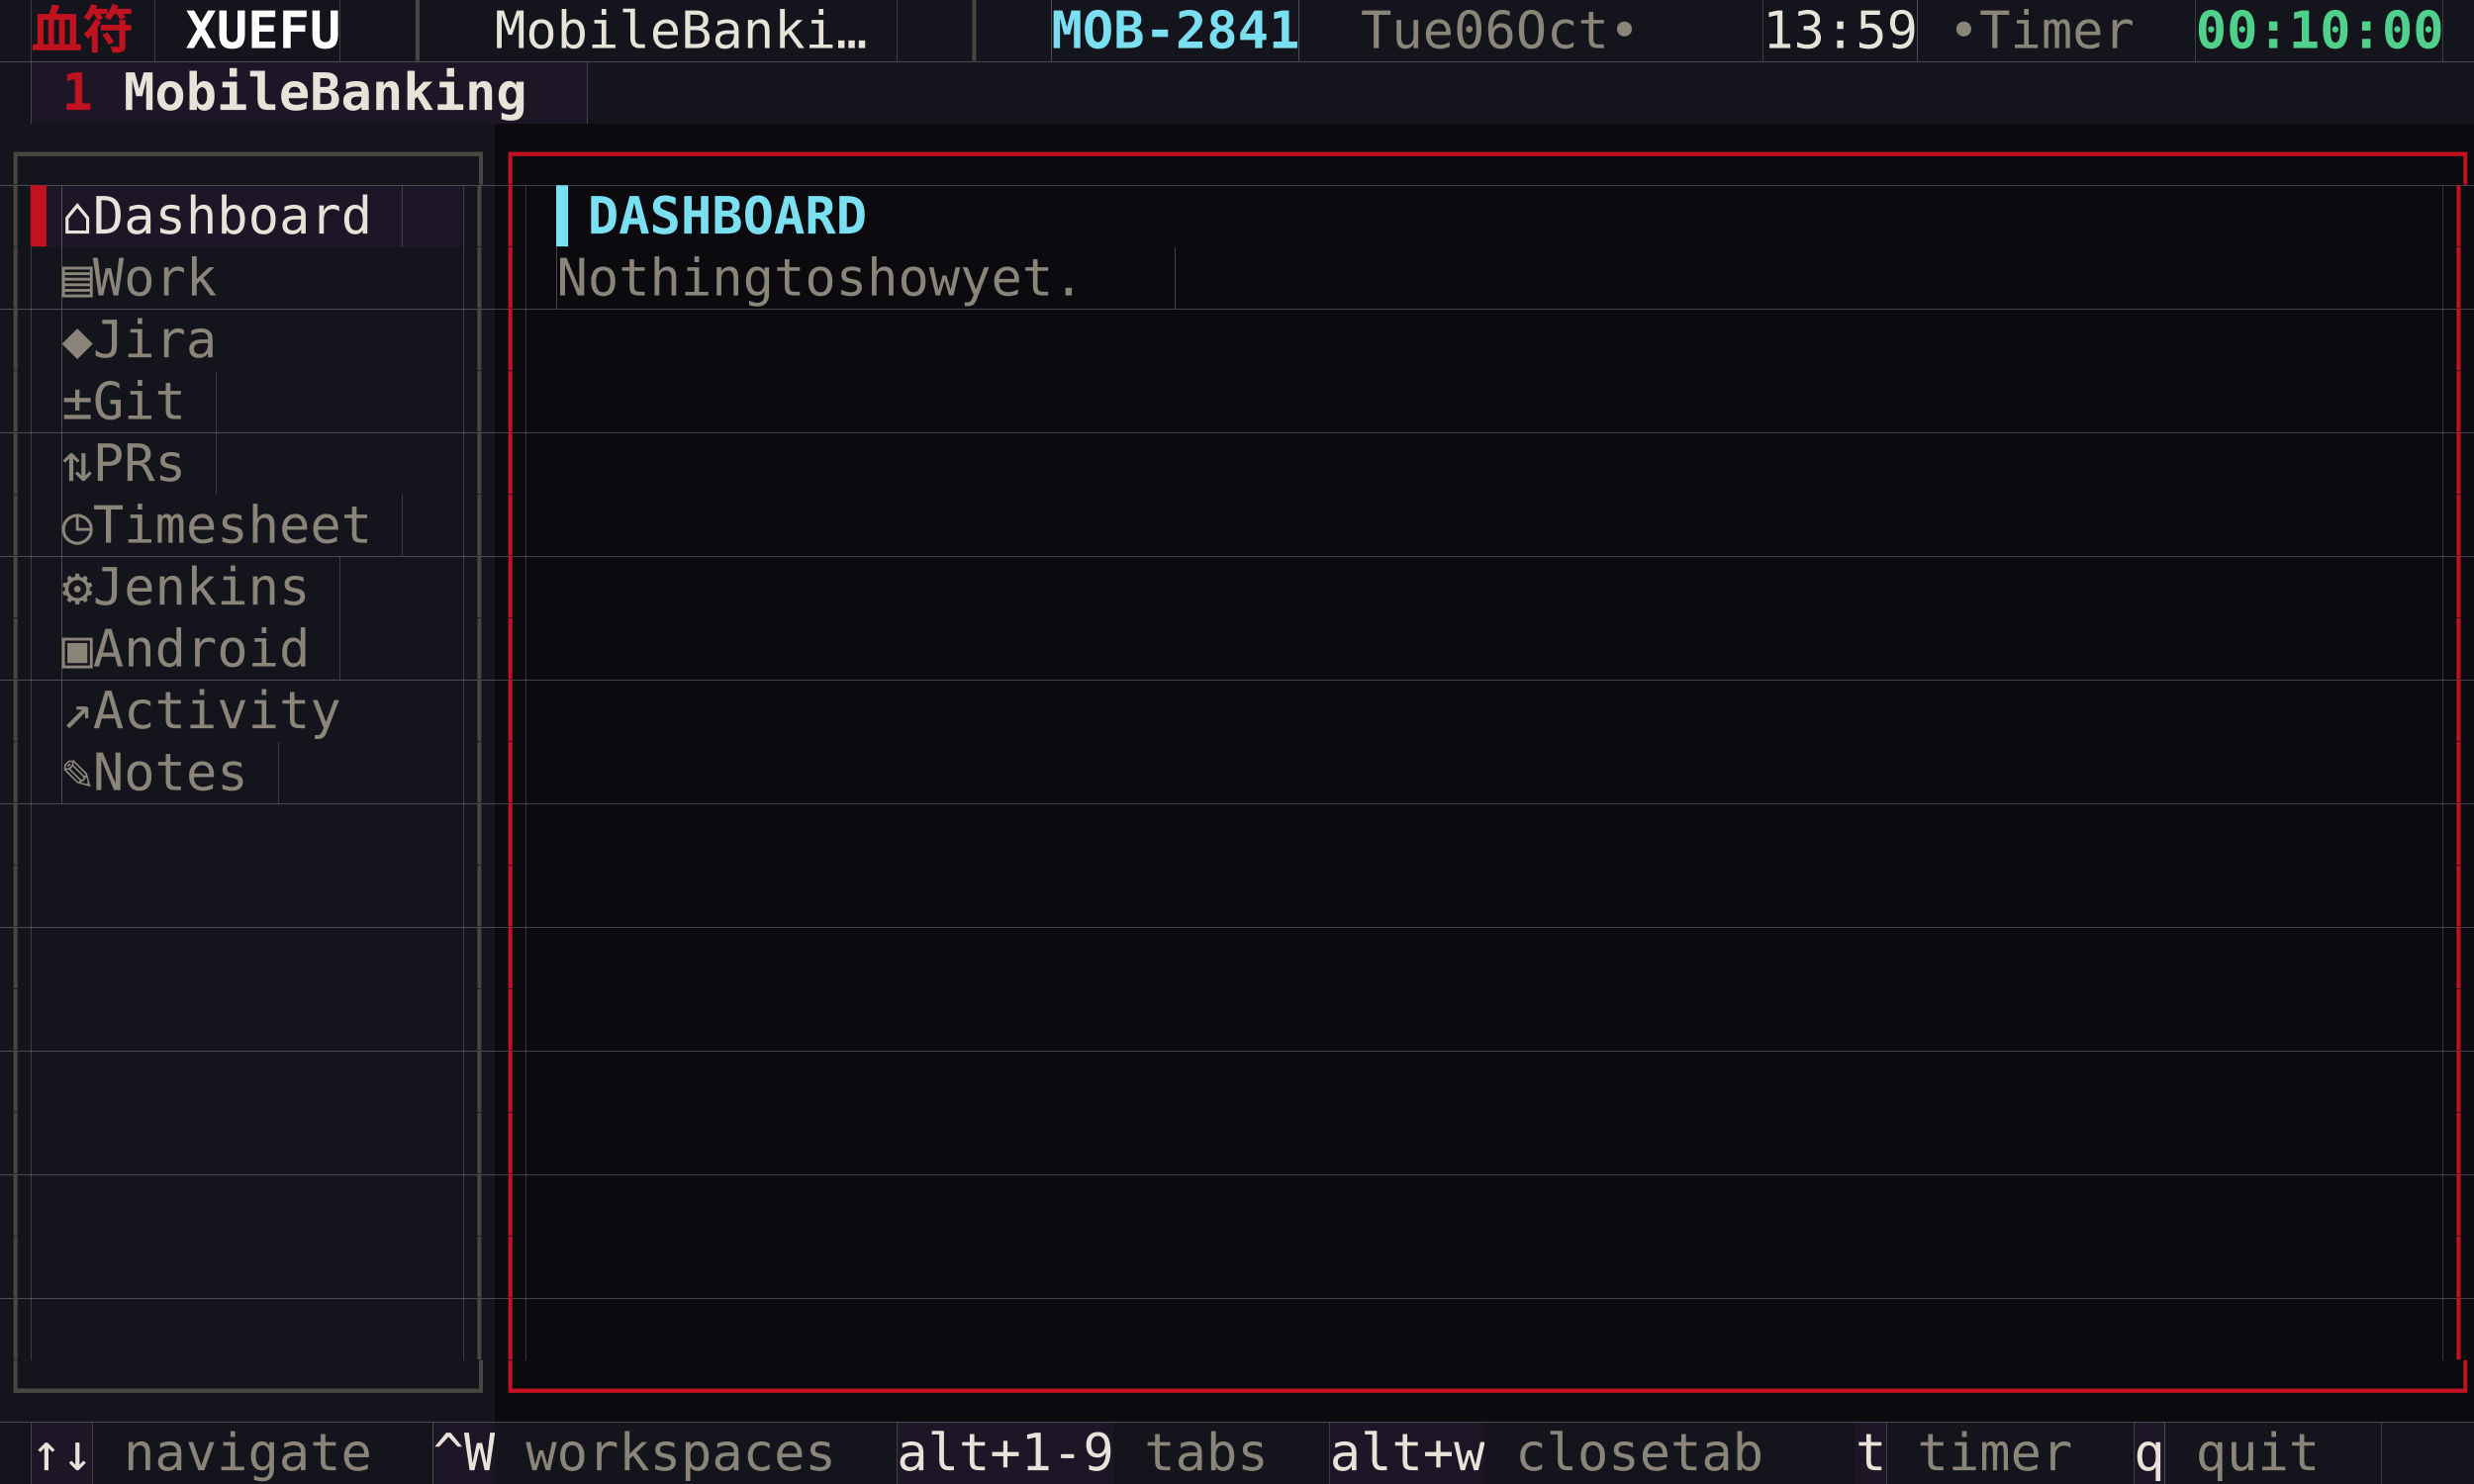
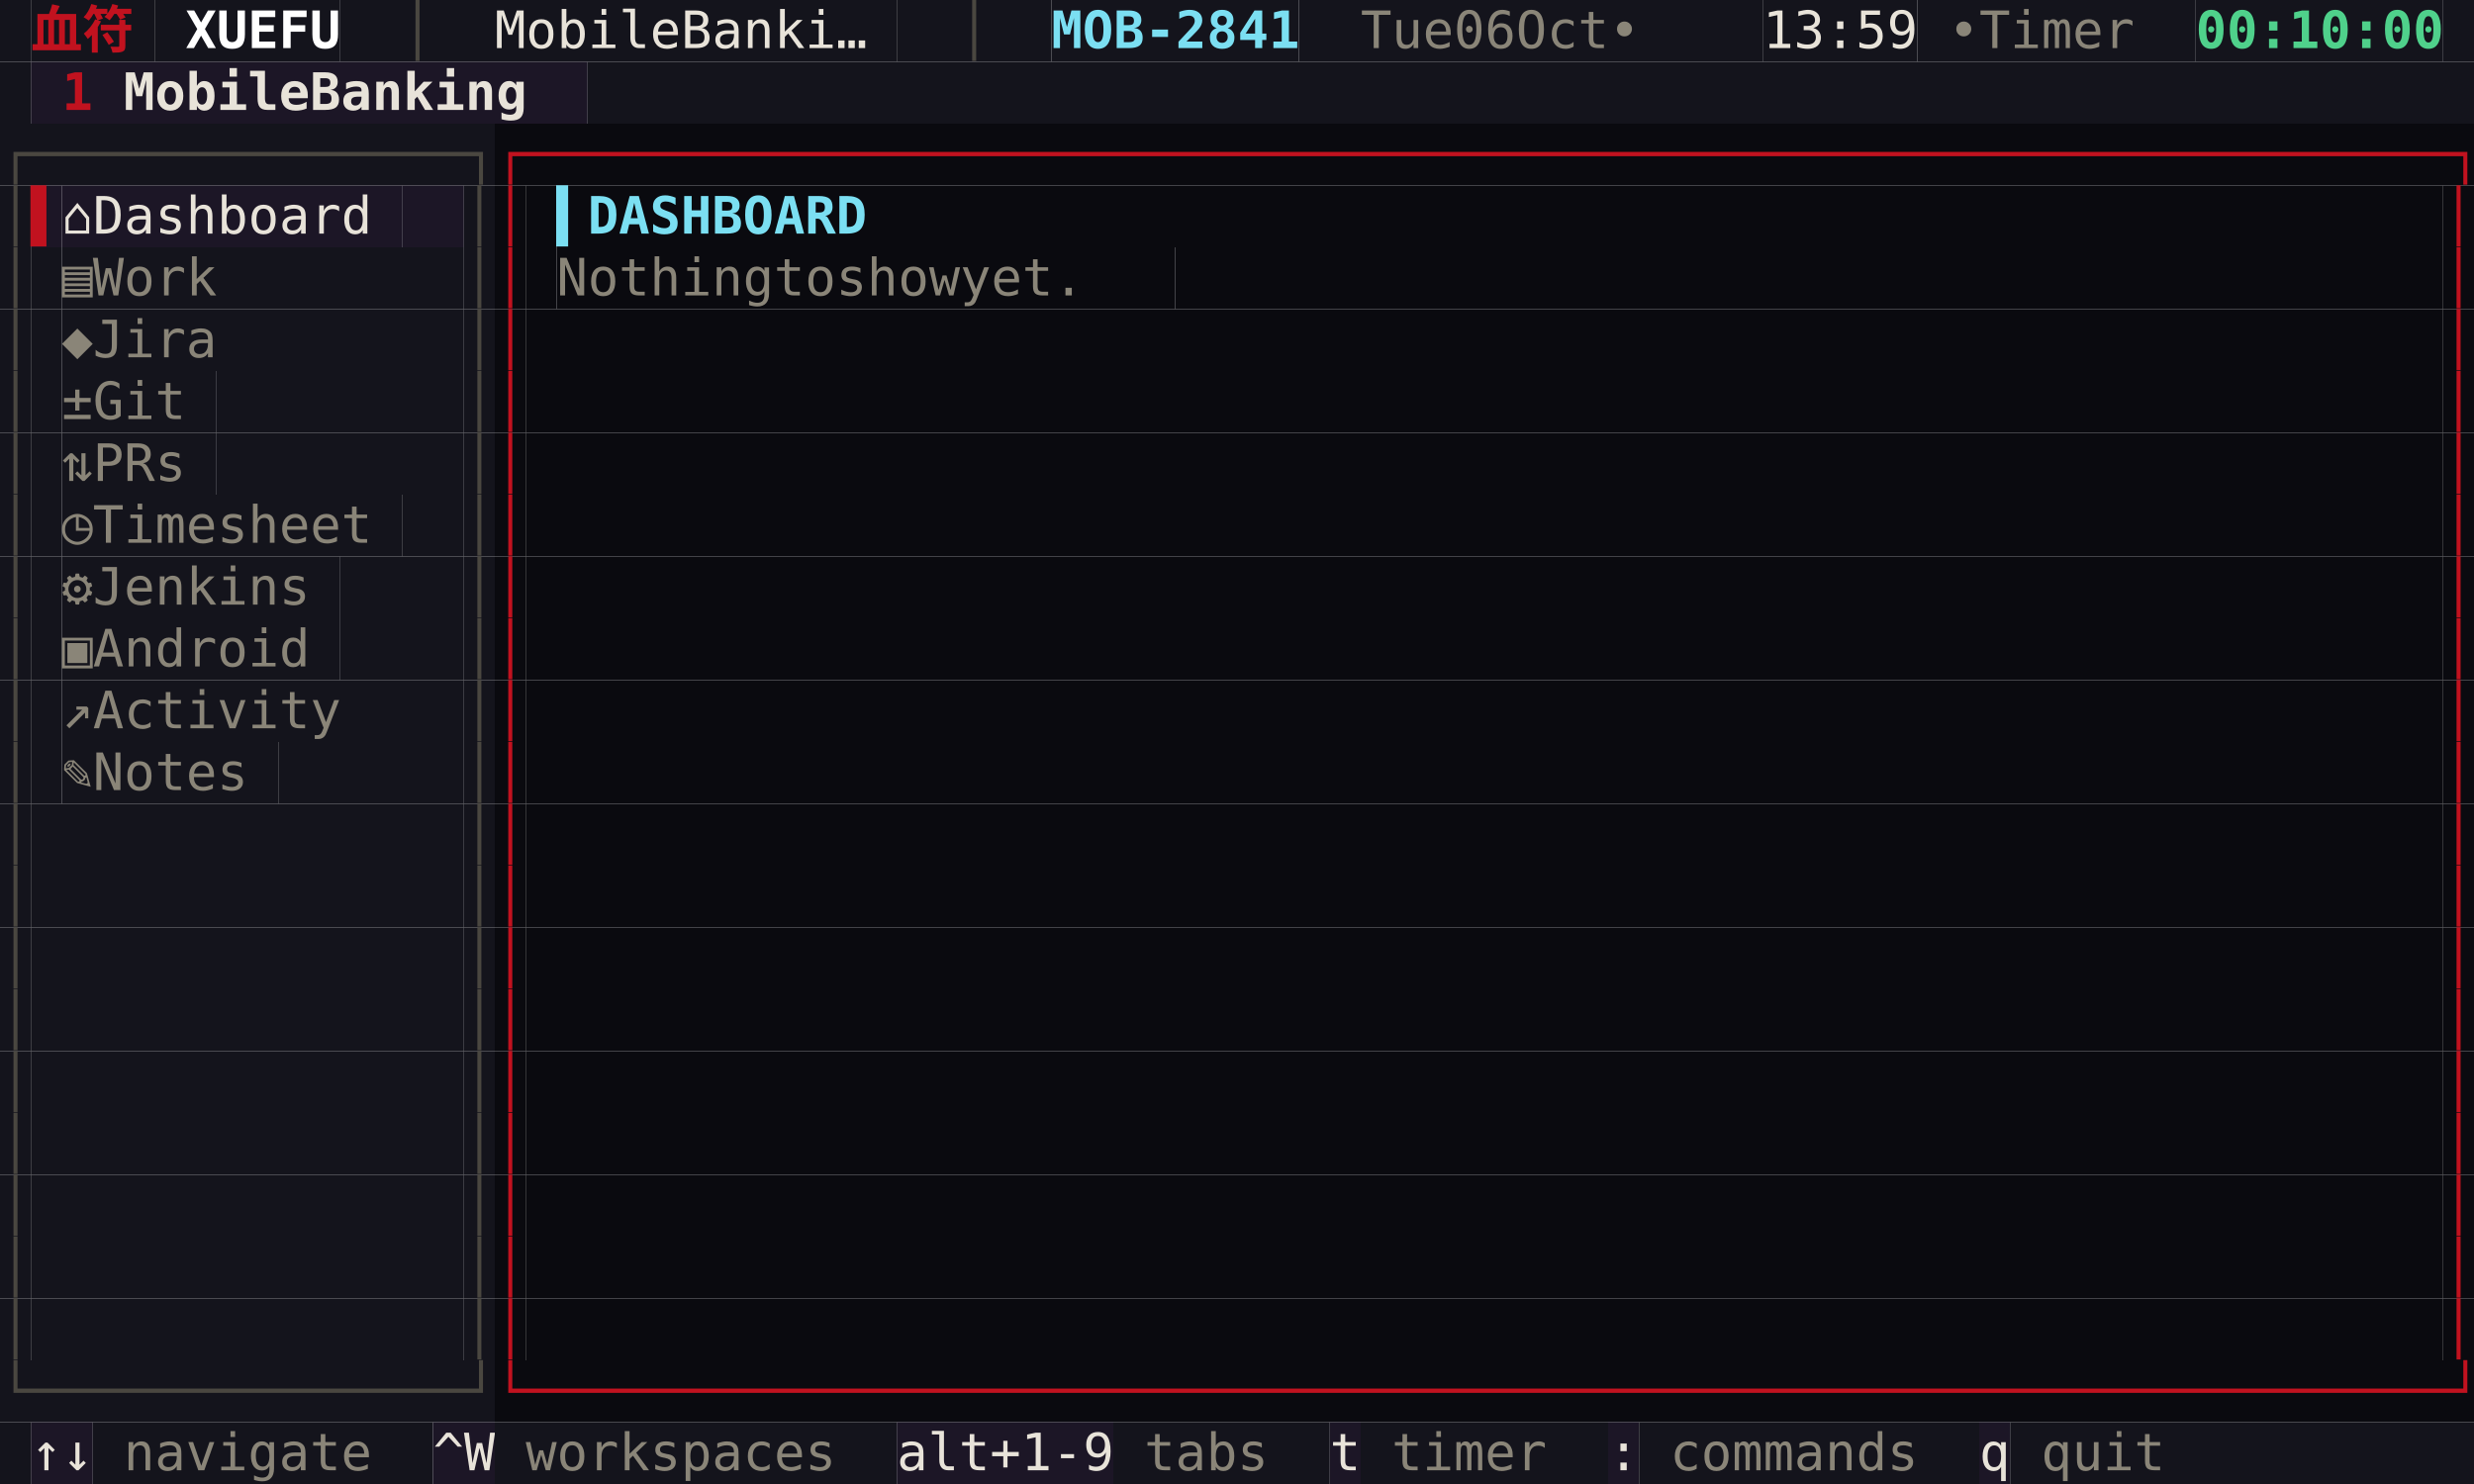
<svg xmlns="http://www.w3.org/2000/svg" width="720" height="432" viewBox="0 0 720 432" font-family="Menlo, 'DejaVu Sans Mono', 'Hiragino Sans GB', 'Noto Sans CJK SC', 'PingFang SC', monospace" font-size="15">
  <rect x="0" y="0" width="9" height="18" fill="#14141c" />
  <rect x="9" y="0" width="36" height="18" fill="#14141c" />
  <text x="9 27" y="14" fill="#c1121f" font-weight="bold">血符</text>
  <rect x="45" y="0" width="54" height="18" fill="#14141c" />
  <text x="54 63 72 81 90" y="14" fill="#ffffff" font-weight="bold">XUEFU</text>
  <rect x="99" y="0" width="45" height="18" fill="#14141c" />
  <text x="117" y="14" fill="#4a4740">│</text>
  <rect x="144" y="0" width="117" height="18" fill="#14141c" />
  <text x="144 153 162 171 180 189 207 216 225 234 243 252" y="14" fill="#e8e3d9">MobileBanki…</text>
  <rect x="261" y="0" width="45" height="18" fill="#14141c" />
  <text x="279" y="14" fill="#4a4740">│</text>
  <rect x="306" y="0" width="72" height="18" fill="#14141c" />
  <text x="306 315 324 333 342 351 360 369" y="14" fill="#7bdff2" font-weight="bold">MOB-2841</text>
  <rect x="378" y="0" width="18" height="18" fill="#14141c" />
  <rect x="396" y="0" width="117" height="18" fill="#14141c" />
  <text x="396 405 414 432 441 459 468 477 495" y="14" fill="#8a8578">Tue06Oct•</text>
  <rect x="513" y="0" width="45" height="18" fill="#14141c" />
  <text x="513 522 531 540 549" y="14" fill="#e8e3d9">13:59</text>
  <rect x="558" y="0" width="81" height="18" fill="#14141c" />
  <text x="567 585 594 603 612 621" y="14" fill="#8a8578">•Timer</text>
  <rect x="639" y="0" width="72" height="18" fill="#14141c" />
  <text x="639 648 657 666 675 684 693 702" y="14" fill="#4fd18b" font-weight="bold">00:10:00</text>
  <rect x="711" y="0" width="9" height="18" fill="#14141c" />
  <rect x="0" y="18" width="9" height="18" fill="#14141c" />
  <rect x="9" y="18" width="27" height="18" fill="#1c1626" />
  <text x="18" y="32" fill="#c1121f" font-weight="bold">1</text>
  <rect x="36" y="18" width="135" height="18" fill="#1c1626" />
  <text x="36 45 54 63 72 81 99 108 117 126 135 144 153" y="32" fill="#e8e3d9" font-weight="bold">MobileBanking</text>
  <rect x="171" y="18" width="549" height="18" fill="#14141c" />
  <rect x="0" y="36" width="144" height="18" fill="#14141c" />
  <text x="0 9 18 27 36 45 54 63 72 81 90 99 108 117 126 135" y="50" fill="#4a4740">┌──────────────┐</text>
  <rect x="144" y="36" width="576" height="18" fill="#0a0a0f" />
  <text x="144 153 162 171 180 189 198 207 216 225 234 243 252 261 270 279 288 297 306 315 324 333 342 351 360 369 378 387 396 405 414 423 432 441 450 459 468 477 486 495 504 513 522 531 540 549 558 567 576 585 594 603 612 621 630 639 648 657 666 675 684 693 702 711" y="50" fill="#c1121f">┌──────────────────────────────────────────────────────────────┐</text>
  <rect x="0" y="54" width="9" height="18" fill="#14141c" />
  <text x="0" y="68" fill="#4a4740">│</text>
  <rect x="9" y="54" width="9" height="18" fill="#1c1626" />
  <text x="9" y="68" fill="#c1121f">▌</text>
  <rect x="18" y="54" width="99" height="18" fill="#1c1626" />
  <text x="18 36 45 54 63 72 81 90 99 108" y="68" fill="#e8e3d9">⌂Dashboard</text>
  <rect x="117" y="54" width="18" height="18" fill="#1c1626" />
  <rect x="135" y="54" width="9" height="18" fill="#14141c" />
  <text x="135" y="68" fill="#4a4740">│</text>
  <rect x="144" y="54" width="9" height="18" fill="#0a0a0f" />
  <text x="144" y="68" fill="#c1121f">│</text>
  <rect x="153" y="54" width="9" height="18" fill="#0a0a0f" />
  <rect x="162" y="54" width="90" height="18" fill="#0a0a0f" />
  <text x="162 171 180 189 198 207 216 225 234 243" y="68" fill="#7bdff2" font-weight="bold">▍DASHBOARD</text>
  <rect x="252" y="54" width="459" height="18" fill="#0a0a0f" />
  <rect x="711" y="54" width="9" height="18" fill="#0a0a0f" />
  <text x="711" y="68" fill="#c1121f">│</text>
  <rect x="0" y="72" width="9" height="18" fill="#14141c" />
  <text x="0" y="86" fill="#4a4740">│</text>
  <rect x="9" y="72" width="9" height="18" fill="#14141c" />
  <rect x="18" y="72" width="54" height="18" fill="#14141c" />
  <text x="18 36 45 54 63" y="86" fill="#8a8578">▤Work</text>
  <rect x="72" y="72" width="63" height="18" fill="#14141c" />
  <rect x="135" y="72" width="9" height="18" fill="#14141c" />
  <text x="135" y="86" fill="#4a4740">│</text>
  <rect x="144" y="72" width="9" height="18" fill="#0a0a0f" />
  <text x="144" y="86" fill="#c1121f">│</text>
  <rect x="153" y="72" width="9" height="18" fill="#0a0a0f" />
  <rect x="162" y="72" width="180" height="18" fill="#0a0a0f" />
  <text x="162 171 180 189 198 207 216 234 243 261 270 279 288 306 315 324 333" y="86" fill="#8a8578">Nothingtoshowyet.</text>
  <rect x="342" y="72" width="369" height="18" fill="#0a0a0f" />
  <rect x="711" y="72" width="9" height="18" fill="#0a0a0f" />
  <text x="711" y="86" fill="#c1121f">│</text>
  <rect x="0" y="90" width="9" height="18" fill="#14141c" />
  <text x="0" y="104" fill="#4a4740">│</text>
  <rect x="9" y="90" width="9" height="18" fill="#14141c" />
  <rect x="18" y="90" width="54" height="18" fill="#14141c" />
  <text x="18 36 45 54 63" y="104" fill="#8a8578">◆Jira</text>
  <rect x="72" y="90" width="63" height="18" fill="#14141c" />
  <rect x="135" y="90" width="9" height="18" fill="#14141c" />
  <text x="135" y="104" fill="#4a4740">│</text>
  <rect x="144" y="90" width="9" height="18" fill="#0a0a0f" />
  <text x="144" y="104" fill="#c1121f">│</text>
  <rect x="153" y="90" width="558" height="18" fill="#0a0a0f" />
  <rect x="711" y="90" width="9" height="18" fill="#0a0a0f" />
  <text x="711" y="104" fill="#c1121f">│</text>
  <rect x="0" y="108" width="9" height="18" fill="#14141c" />
  <text x="0" y="122" fill="#4a4740">│</text>
  <rect x="9" y="108" width="9" height="18" fill="#14141c" />
  <rect x="18" y="108" width="45" height="18" fill="#14141c" />
  <text x="18 36 45 54" y="122" fill="#8a8578">±Git</text>
  <rect x="63" y="108" width="72" height="18" fill="#14141c" />
  <rect x="135" y="108" width="9" height="18" fill="#14141c" />
  <text x="135" y="122" fill="#4a4740">│</text>
  <rect x="144" y="108" width="9" height="18" fill="#0a0a0f" />
  <text x="144" y="122" fill="#c1121f">│</text>
  <rect x="153" y="108" width="558" height="18" fill="#0a0a0f" />
  <rect x="711" y="108" width="9" height="18" fill="#0a0a0f" />
  <text x="711" y="122" fill="#c1121f">│</text>
  <rect x="0" y="126" width="9" height="18" fill="#14141c" />
  <text x="0" y="140" fill="#4a4740">│</text>
  <rect x="9" y="126" width="9" height="18" fill="#14141c" />
  <rect x="18" y="126" width="45" height="18" fill="#14141c" />
  <text x="18 36 45 54" y="140" fill="#8a8578">⇅PRs</text>
  <rect x="63" y="126" width="72" height="18" fill="#14141c" />
  <rect x="135" y="126" width="9" height="18" fill="#14141c" />
  <text x="135" y="140" fill="#4a4740">│</text>
  <rect x="144" y="126" width="9" height="18" fill="#0a0a0f" />
  <text x="144" y="140" fill="#c1121f">│</text>
  <rect x="153" y="126" width="558" height="18" fill="#0a0a0f" />
  <rect x="711" y="126" width="9" height="18" fill="#0a0a0f" />
  <text x="711" y="140" fill="#c1121f">│</text>
  <rect x="0" y="144" width="9" height="18" fill="#14141c" />
  <text x="0" y="158" fill="#4a4740">│</text>
  <rect x="9" y="144" width="9" height="18" fill="#14141c" />
  <rect x="18" y="144" width="99" height="18" fill="#14141c" />
  <text x="18 36 45 54 63 72 81 90 99 108" y="158" fill="#8a8578">◷Timesheet</text>
  <rect x="117" y="144" width="18" height="18" fill="#14141c" />
  <rect x="135" y="144" width="9" height="18" fill="#14141c" />
  <text x="135" y="158" fill="#4a4740">│</text>
  <rect x="144" y="144" width="9" height="18" fill="#0a0a0f" />
  <text x="144" y="158" fill="#c1121f">│</text>
  <rect x="153" y="144" width="558" height="18" fill="#0a0a0f" />
  <rect x="711" y="144" width="9" height="18" fill="#0a0a0f" />
  <text x="711" y="158" fill="#c1121f">│</text>
  <rect x="0" y="162" width="9" height="18" fill="#14141c" />
  <text x="0" y="176" fill="#4a4740">│</text>
  <rect x="9" y="162" width="9" height="18" fill="#14141c" />
  <rect x="18" y="162" width="81" height="18" fill="#14141c" />
  <text x="18 36 45 54 63 72 81 90" y="176" fill="#8a8578">⚙Jenkins</text>
  <rect x="99" y="162" width="36" height="18" fill="#14141c" />
  <rect x="135" y="162" width="9" height="18" fill="#14141c" />
  <text x="135" y="176" fill="#4a4740">│</text>
  <rect x="144" y="162" width="9" height="18" fill="#0a0a0f" />
  <text x="144" y="176" fill="#c1121f">│</text>
  <rect x="153" y="162" width="558" height="18" fill="#0a0a0f" />
  <rect x="711" y="162" width="9" height="18" fill="#0a0a0f" />
  <text x="711" y="176" fill="#c1121f">│</text>
  <rect x="0" y="180" width="9" height="18" fill="#14141c" />
  <text x="0" y="194" fill="#4a4740">│</text>
  <rect x="9" y="180" width="9" height="18" fill="#14141c" />
  <rect x="18" y="180" width="81" height="18" fill="#14141c" />
  <text x="18 36 45 54 63 72 81 90" y="194" fill="#8a8578">▣Android</text>
  <rect x="99" y="180" width="36" height="18" fill="#14141c" />
  <rect x="135" y="180" width="9" height="18" fill="#14141c" />
  <text x="135" y="194" fill="#4a4740">│</text>
  <rect x="144" y="180" width="9" height="18" fill="#0a0a0f" />
  <text x="144" y="194" fill="#c1121f">│</text>
  <rect x="153" y="180" width="558" height="18" fill="#0a0a0f" />
  <rect x="711" y="180" width="9" height="18" fill="#0a0a0f" />
  <text x="711" y="194" fill="#c1121f">│</text>
  <rect x="0" y="198" width="9" height="18" fill="#14141c" />
  <text x="0" y="212" fill="#4a4740">│</text>
  <rect x="9" y="198" width="9" height="18" fill="#14141c" />
  <rect x="18" y="198" width="90" height="18" fill="#14141c" />
  <text x="18 36 45 54 63 72 81 90 99" y="212" fill="#8a8578">↗Activity</text>
  <rect x="108" y="198" width="27" height="18" fill="#14141c" />
  <rect x="135" y="198" width="9" height="18" fill="#14141c" />
  <text x="135" y="212" fill="#4a4740">│</text>
  <rect x="144" y="198" width="9" height="18" fill="#0a0a0f" />
  <text x="144" y="212" fill="#c1121f">│</text>
  <rect x="153" y="198" width="558" height="18" fill="#0a0a0f" />
  <rect x="711" y="198" width="9" height="18" fill="#0a0a0f" />
  <text x="711" y="212" fill="#c1121f">│</text>
  <rect x="0" y="216" width="9" height="18" fill="#14141c" />
  <text x="0" y="230" fill="#4a4740">│</text>
  <rect x="9" y="216" width="9" height="18" fill="#14141c" />
  <rect x="18" y="216" width="63" height="18" fill="#14141c" />
  <text x="18 36 45 54 63 72" y="230" fill="#8a8578">✎Notes</text>
  <rect x="81" y="216" width="54" height="18" fill="#14141c" />
  <rect x="135" y="216" width="9" height="18" fill="#14141c" />
  <text x="135" y="230" fill="#4a4740">│</text>
  <rect x="144" y="216" width="9" height="18" fill="#0a0a0f" />
  <text x="144" y="230" fill="#c1121f">│</text>
  <rect x="153" y="216" width="558" height="18" fill="#0a0a0f" />
  <rect x="711" y="216" width="9" height="18" fill="#0a0a0f" />
  <text x="711" y="230" fill="#c1121f">│</text>
  <rect x="0" y="234" width="9" height="18" fill="#14141c" />
  <text x="0" y="248" fill="#4a4740">│</text>
  <rect x="9" y="234" width="126" height="18" fill="#14141c" />
  <rect x="135" y="234" width="9" height="18" fill="#14141c" />
  <text x="135" y="248" fill="#4a4740">│</text>
  <rect x="144" y="234" width="9" height="18" fill="#0a0a0f" />
  <text x="144" y="248" fill="#c1121f">│</text>
  <rect x="153" y="234" width="558" height="18" fill="#0a0a0f" />
  <rect x="711" y="234" width="9" height="18" fill="#0a0a0f" />
  <text x="711" y="248" fill="#c1121f">│</text>
  <rect x="0" y="252" width="9" height="18" fill="#14141c" />
  <text x="0" y="266" fill="#4a4740">│</text>
  <rect x="9" y="252" width="126" height="18" fill="#14141c" />
  <rect x="135" y="252" width="9" height="18" fill="#14141c" />
  <text x="135" y="266" fill="#4a4740">│</text>
  <rect x="144" y="252" width="9" height="18" fill="#0a0a0f" />
  <text x="144" y="266" fill="#c1121f">│</text>
  <rect x="153" y="252" width="558" height="18" fill="#0a0a0f" />
  <rect x="711" y="252" width="9" height="18" fill="#0a0a0f" />
  <text x="711" y="266" fill="#c1121f">│</text>
  <rect x="0" y="270" width="9" height="18" fill="#14141c" />
  <text x="0" y="284" fill="#4a4740">│</text>
  <rect x="9" y="270" width="126" height="18" fill="#14141c" />
  <rect x="135" y="270" width="9" height="18" fill="#14141c" />
  <text x="135" y="284" fill="#4a4740">│</text>
  <rect x="144" y="270" width="9" height="18" fill="#0a0a0f" />
  <text x="144" y="284" fill="#c1121f">│</text>
  <rect x="153" y="270" width="558" height="18" fill="#0a0a0f" />
  <rect x="711" y="270" width="9" height="18" fill="#0a0a0f" />
  <text x="711" y="284" fill="#c1121f">│</text>
  <rect x="0" y="288" width="9" height="18" fill="#14141c" />
  <text x="0" y="302" fill="#4a4740">│</text>
  <rect x="9" y="288" width="126" height="18" fill="#14141c" />
  <rect x="135" y="288" width="9" height="18" fill="#14141c" />
  <text x="135" y="302" fill="#4a4740">│</text>
  <rect x="144" y="288" width="9" height="18" fill="#0a0a0f" />
  <text x="144" y="302" fill="#c1121f">│</text>
  <rect x="153" y="288" width="558" height="18" fill="#0a0a0f" />
  <rect x="711" y="288" width="9" height="18" fill="#0a0a0f" />
  <text x="711" y="302" fill="#c1121f">│</text>
  <rect x="0" y="306" width="9" height="18" fill="#14141c" />
  <text x="0" y="320" fill="#4a4740">│</text>
  <rect x="9" y="306" width="126" height="18" fill="#14141c" />
  <rect x="135" y="306" width="9" height="18" fill="#14141c" />
  <text x="135" y="320" fill="#4a4740">│</text>
  <rect x="144" y="306" width="9" height="18" fill="#0a0a0f" />
  <text x="144" y="320" fill="#c1121f">│</text>
  <rect x="153" y="306" width="558" height="18" fill="#0a0a0f" />
  <rect x="711" y="306" width="9" height="18" fill="#0a0a0f" />
  <text x="711" y="320" fill="#c1121f">│</text>
  <rect x="0" y="324" width="9" height="18" fill="#14141c" />
  <text x="0" y="338" fill="#4a4740">│</text>
  <rect x="9" y="324" width="126" height="18" fill="#14141c" />
  <rect x="135" y="324" width="9" height="18" fill="#14141c" />
  <text x="135" y="338" fill="#4a4740">│</text>
  <rect x="144" y="324" width="9" height="18" fill="#0a0a0f" />
  <text x="144" y="338" fill="#c1121f">│</text>
  <rect x="153" y="324" width="558" height="18" fill="#0a0a0f" />
  <rect x="711" y="324" width="9" height="18" fill="#0a0a0f" />
  <text x="711" y="338" fill="#c1121f">│</text>
  <rect x="0" y="342" width="9" height="18" fill="#14141c" />
  <text x="0" y="356" fill="#4a4740">│</text>
  <rect x="9" y="342" width="126" height="18" fill="#14141c" />
  <rect x="135" y="342" width="9" height="18" fill="#14141c" />
  <text x="135" y="356" fill="#4a4740">│</text>
  <rect x="144" y="342" width="9" height="18" fill="#0a0a0f" />
  <text x="144" y="356" fill="#c1121f">│</text>
  <rect x="153" y="342" width="558" height="18" fill="#0a0a0f" />
  <rect x="711" y="342" width="9" height="18" fill="#0a0a0f" />
  <text x="711" y="356" fill="#c1121f">│</text>
  <rect x="0" y="360" width="9" height="18" fill="#14141c" />
  <text x="0" y="374" fill="#4a4740">│</text>
  <rect x="9" y="360" width="126" height="18" fill="#14141c" />
  <rect x="135" y="360" width="9" height="18" fill="#14141c" />
  <text x="135" y="374" fill="#4a4740">│</text>
  <rect x="144" y="360" width="9" height="18" fill="#0a0a0f" />
  <text x="144" y="374" fill="#c1121f">│</text>
  <rect x="153" y="360" width="558" height="18" fill="#0a0a0f" />
  <rect x="711" y="360" width="9" height="18" fill="#0a0a0f" />
  <text x="711" y="374" fill="#c1121f">│</text>
  <rect x="0" y="378" width="9" height="18" fill="#14141c" />
  <text x="0" y="392" fill="#4a4740">│</text>
  <rect x="9" y="378" width="126" height="18" fill="#14141c" />
  <rect x="135" y="378" width="9" height="18" fill="#14141c" />
  <text x="135" y="392" fill="#4a4740">│</text>
  <rect x="144" y="378" width="9" height="18" fill="#0a0a0f" />
  <text x="144" y="392" fill="#c1121f">│</text>
  <rect x="153" y="378" width="558" height="18" fill="#0a0a0f" />
  <rect x="711" y="378" width="9" height="18" fill="#0a0a0f" />
  <text x="711" y="392" fill="#c1121f">│</text>
  <rect x="0" y="396" width="144" height="18" fill="#14141c" />
  <text x="0 9 18 27 36 45 54 63 72 81 90 99 108 117 126 135" y="410" fill="#4a4740">└──────────────┘</text>
  <rect x="144" y="396" width="576" height="18" fill="#0a0a0f" />
  <text x="144 153 162 171 180 189 198 207 216 225 234 243 252 261 270 279 288 297 306 315 324 333 342 351 360 369 378 387 396 405 414 423 432 441 450 459 468 477 486 495 504 513 522 531 540 549 558 567 576 585 594 603 612 621 630 639 648 657 666 675 684 693 702 711" y="410" fill="#c1121f">└──────────────────────────────────────────────────────────────┘</text>
  <rect x="0" y="414" width="9" height="18" fill="#14141c" />
  <rect x="9" y="414" width="18" height="18" fill="#1c1626" />
  <text x="9 18" y="428" fill="#e8e3d9">↑↓</text>
  <rect x="27" y="414" width="99" height="18" fill="#14141c" />
  <text x="36 45 54 63 72 81 90 99" y="428" fill="#8a8578">navigate</text>
  <rect x="126" y="414" width="18" height="18" fill="#1c1626" />
  <text x="126 135" y="428" fill="#e8e3d9">^W</text>
  <rect x="144" y="414" width="117" height="18" fill="#14141c" />
  <text x="153 162 171 180 189 198 207 216 225 234" y="428" fill="#8a8578">workspaces</text>
  <rect x="261" y="414" width="63" height="18" fill="#1c1626" />
  <text x="261 270 279 288 297 306 315" y="428" fill="#e8e3d9">alt+1-9</text>
  <rect x="324" y="414" width="63" height="18" fill="#14141c" />
  <text x="333 342 351 360" y="428" fill="#8a8578">tabs</text>
-   <rect x="387" y="414" width="45" height="18" fill="#1c1626" />
-   <text x="387 396 405 414 423" y="428" fill="#e8e3d9">alt+w</text>
-   <rect x="432" y="414" width="108" height="18" fill="#14141c" />
-   <text x="441 450 459 468 477 495 504 513" y="428" fill="#8a8578">closetab</text>
-   <rect x="540" y="414" width="9" height="18" fill="#1c1626" />
-   <text x="540" y="428" fill="#e8e3d9">t</text>
-   <rect x="549" y="414" width="72" height="18" fill="#14141c" />
-   <text x="558 567 576 585 594" y="428" fill="#8a8578">timer</text>
-   <rect x="621" y="414" width="9" height="18" fill="#1c1626" />
-   <text x="621" y="428" fill="#e8e3d9">q</text>
-   <rect x="630" y="414" width="63" height="18" fill="#14141c" />
-   <text x="639 648 657 666" y="428" fill="#8a8578">quit</text>
-   <rect x="693" y="414" width="27" height="18" fill="#14141c" />
+   <rect x="387" y="414" width="9" height="18" fill="#1c1626" />
+   <text x="387" y="428" fill="#e8e3d9">t</text>
+   <rect x="396" y="414" width="72" height="18" fill="#14141c" />
+   <text x="405 414 423 432 441" y="428" fill="#8a8578">timer</text>
+   <rect x="468" y="414" width="9" height="18" fill="#1c1626" />
+   <text x="468" y="428" fill="#e8e3d9">:</text>
+   <rect x="477" y="414" width="99" height="18" fill="#14141c" />
+   <text x="486 495 504 513 522 531 540 549" y="428" fill="#8a8578">commands</text>
+   <rect x="576" y="414" width="9" height="18" fill="#1c1626" />
+   <text x="576" y="428" fill="#e8e3d9">q</text>
+   <rect x="585" y="414" width="63" height="18" fill="#14141c" />
+   <text x="594 603 612 621" y="428" fill="#8a8578">quit</text>
+   <rect x="648" y="414" width="72" height="18" fill="#14141c" />
</svg>
